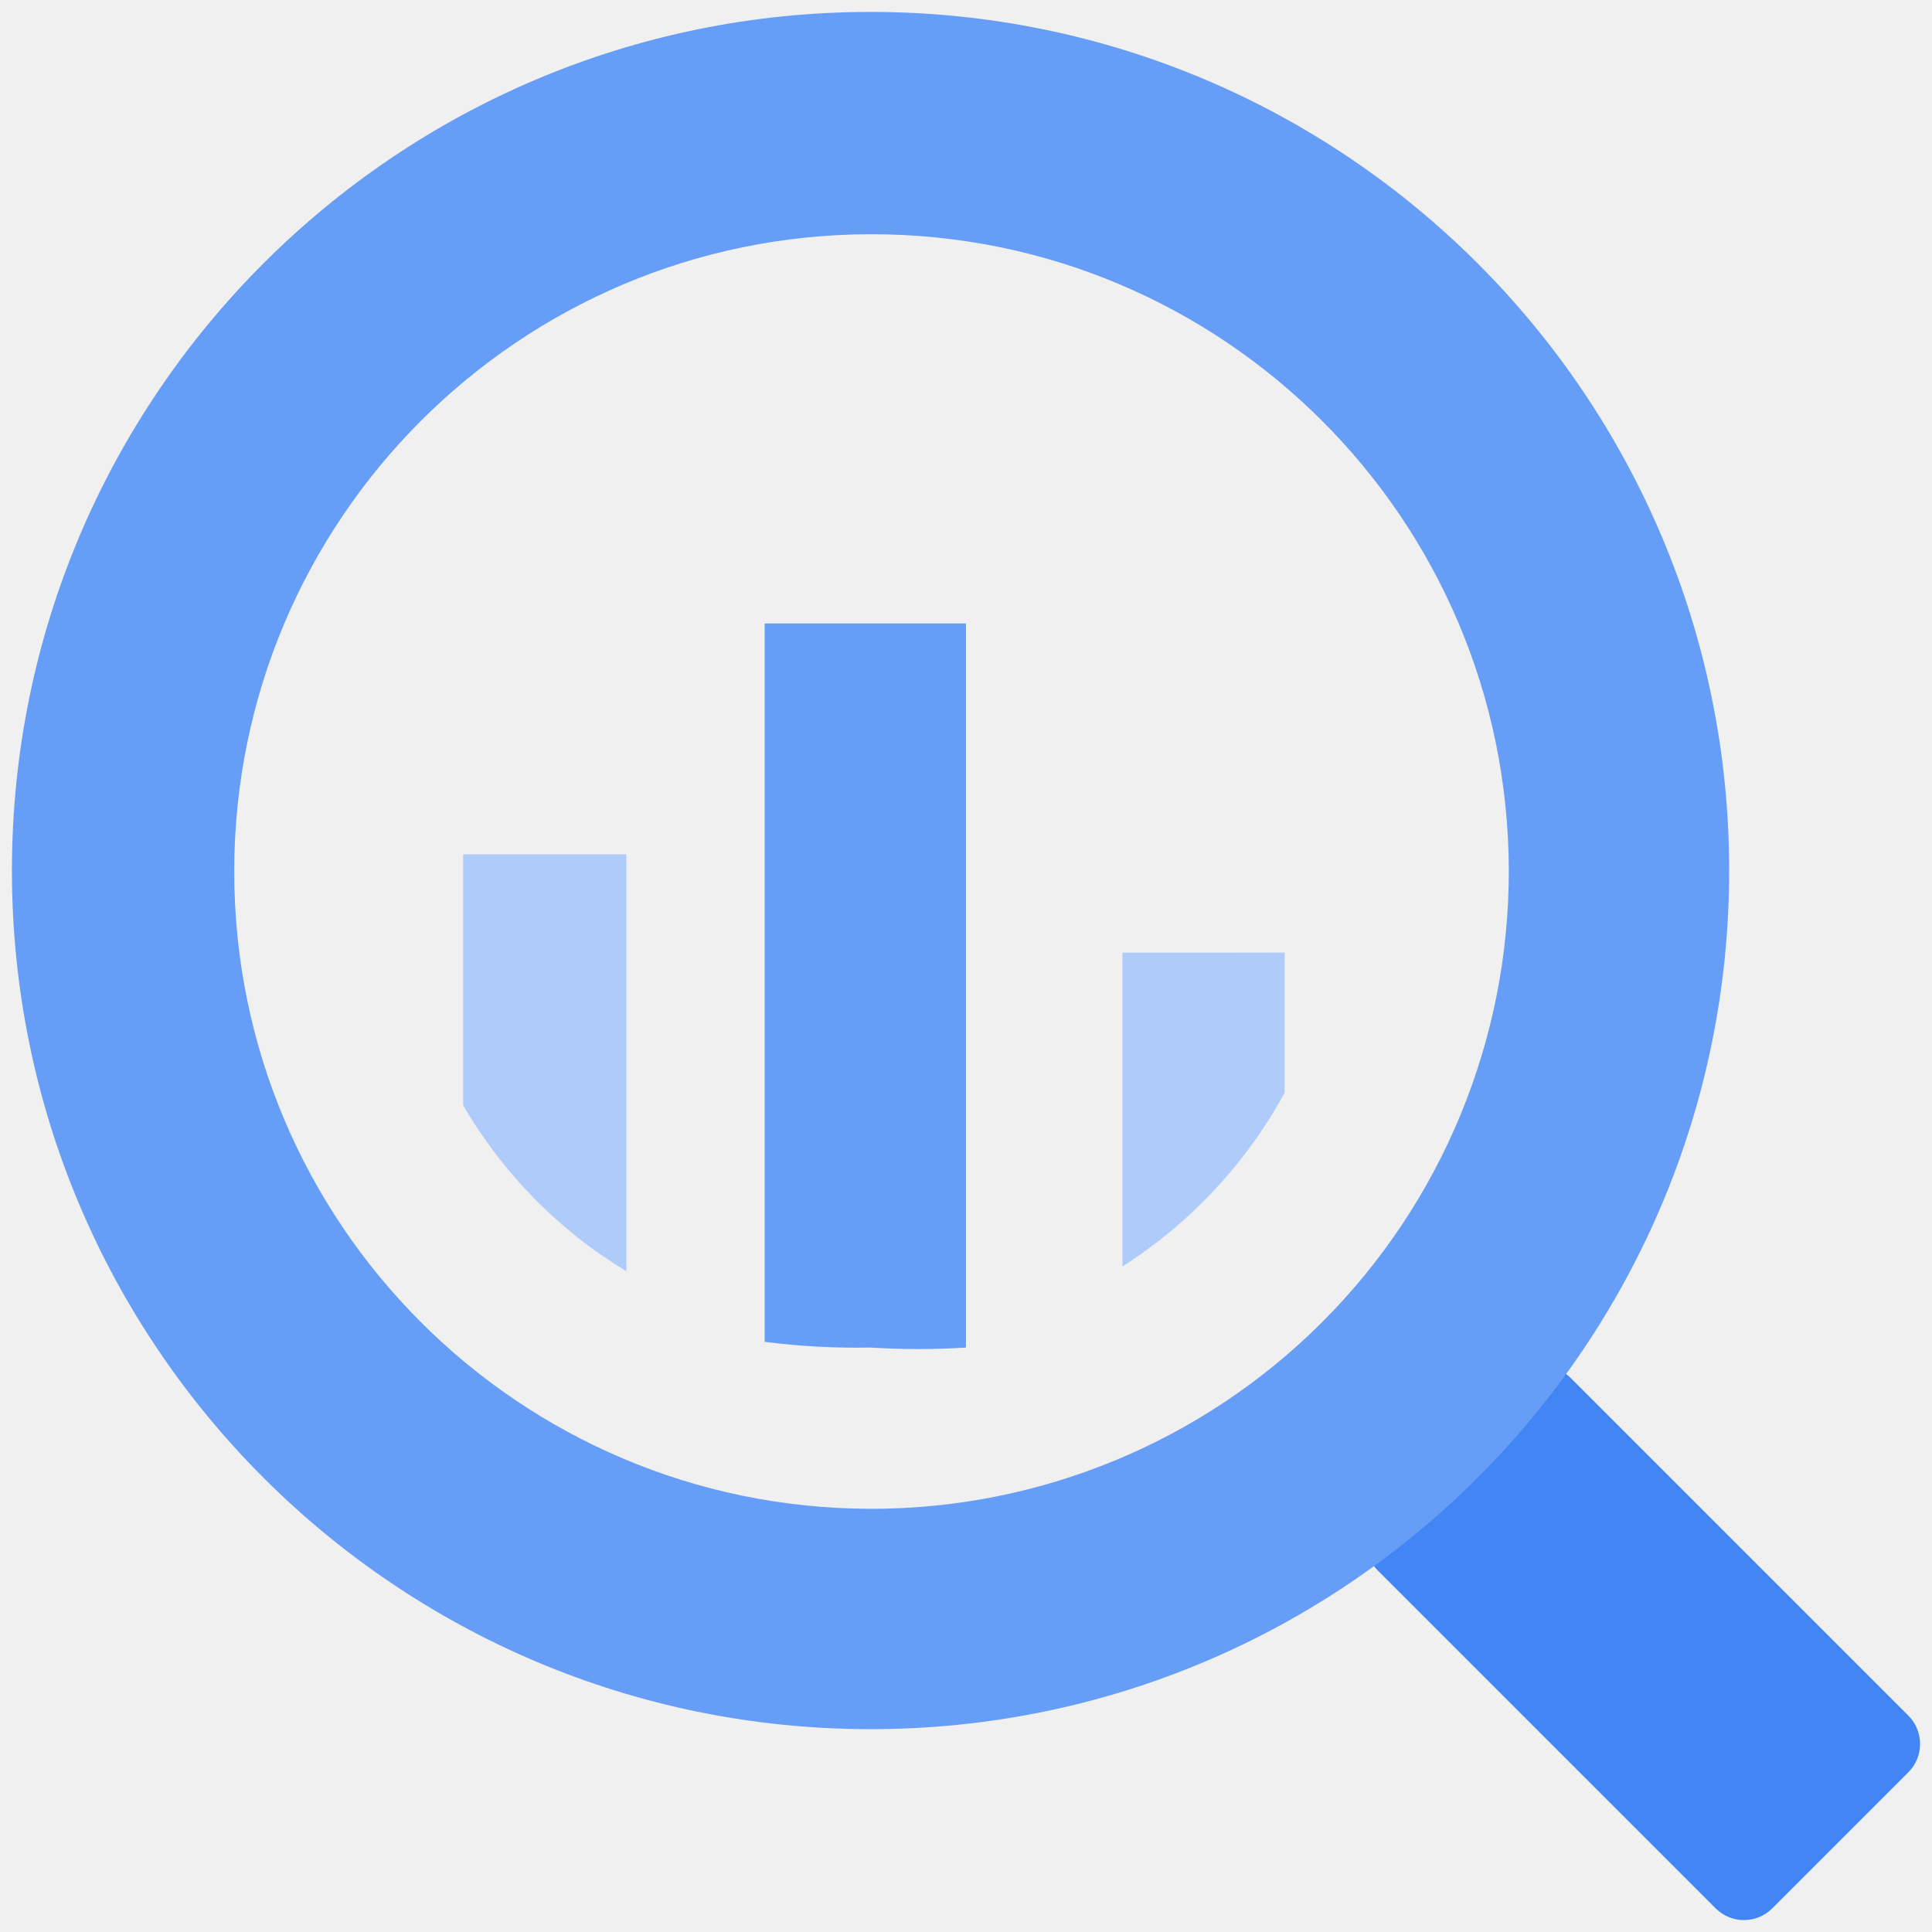
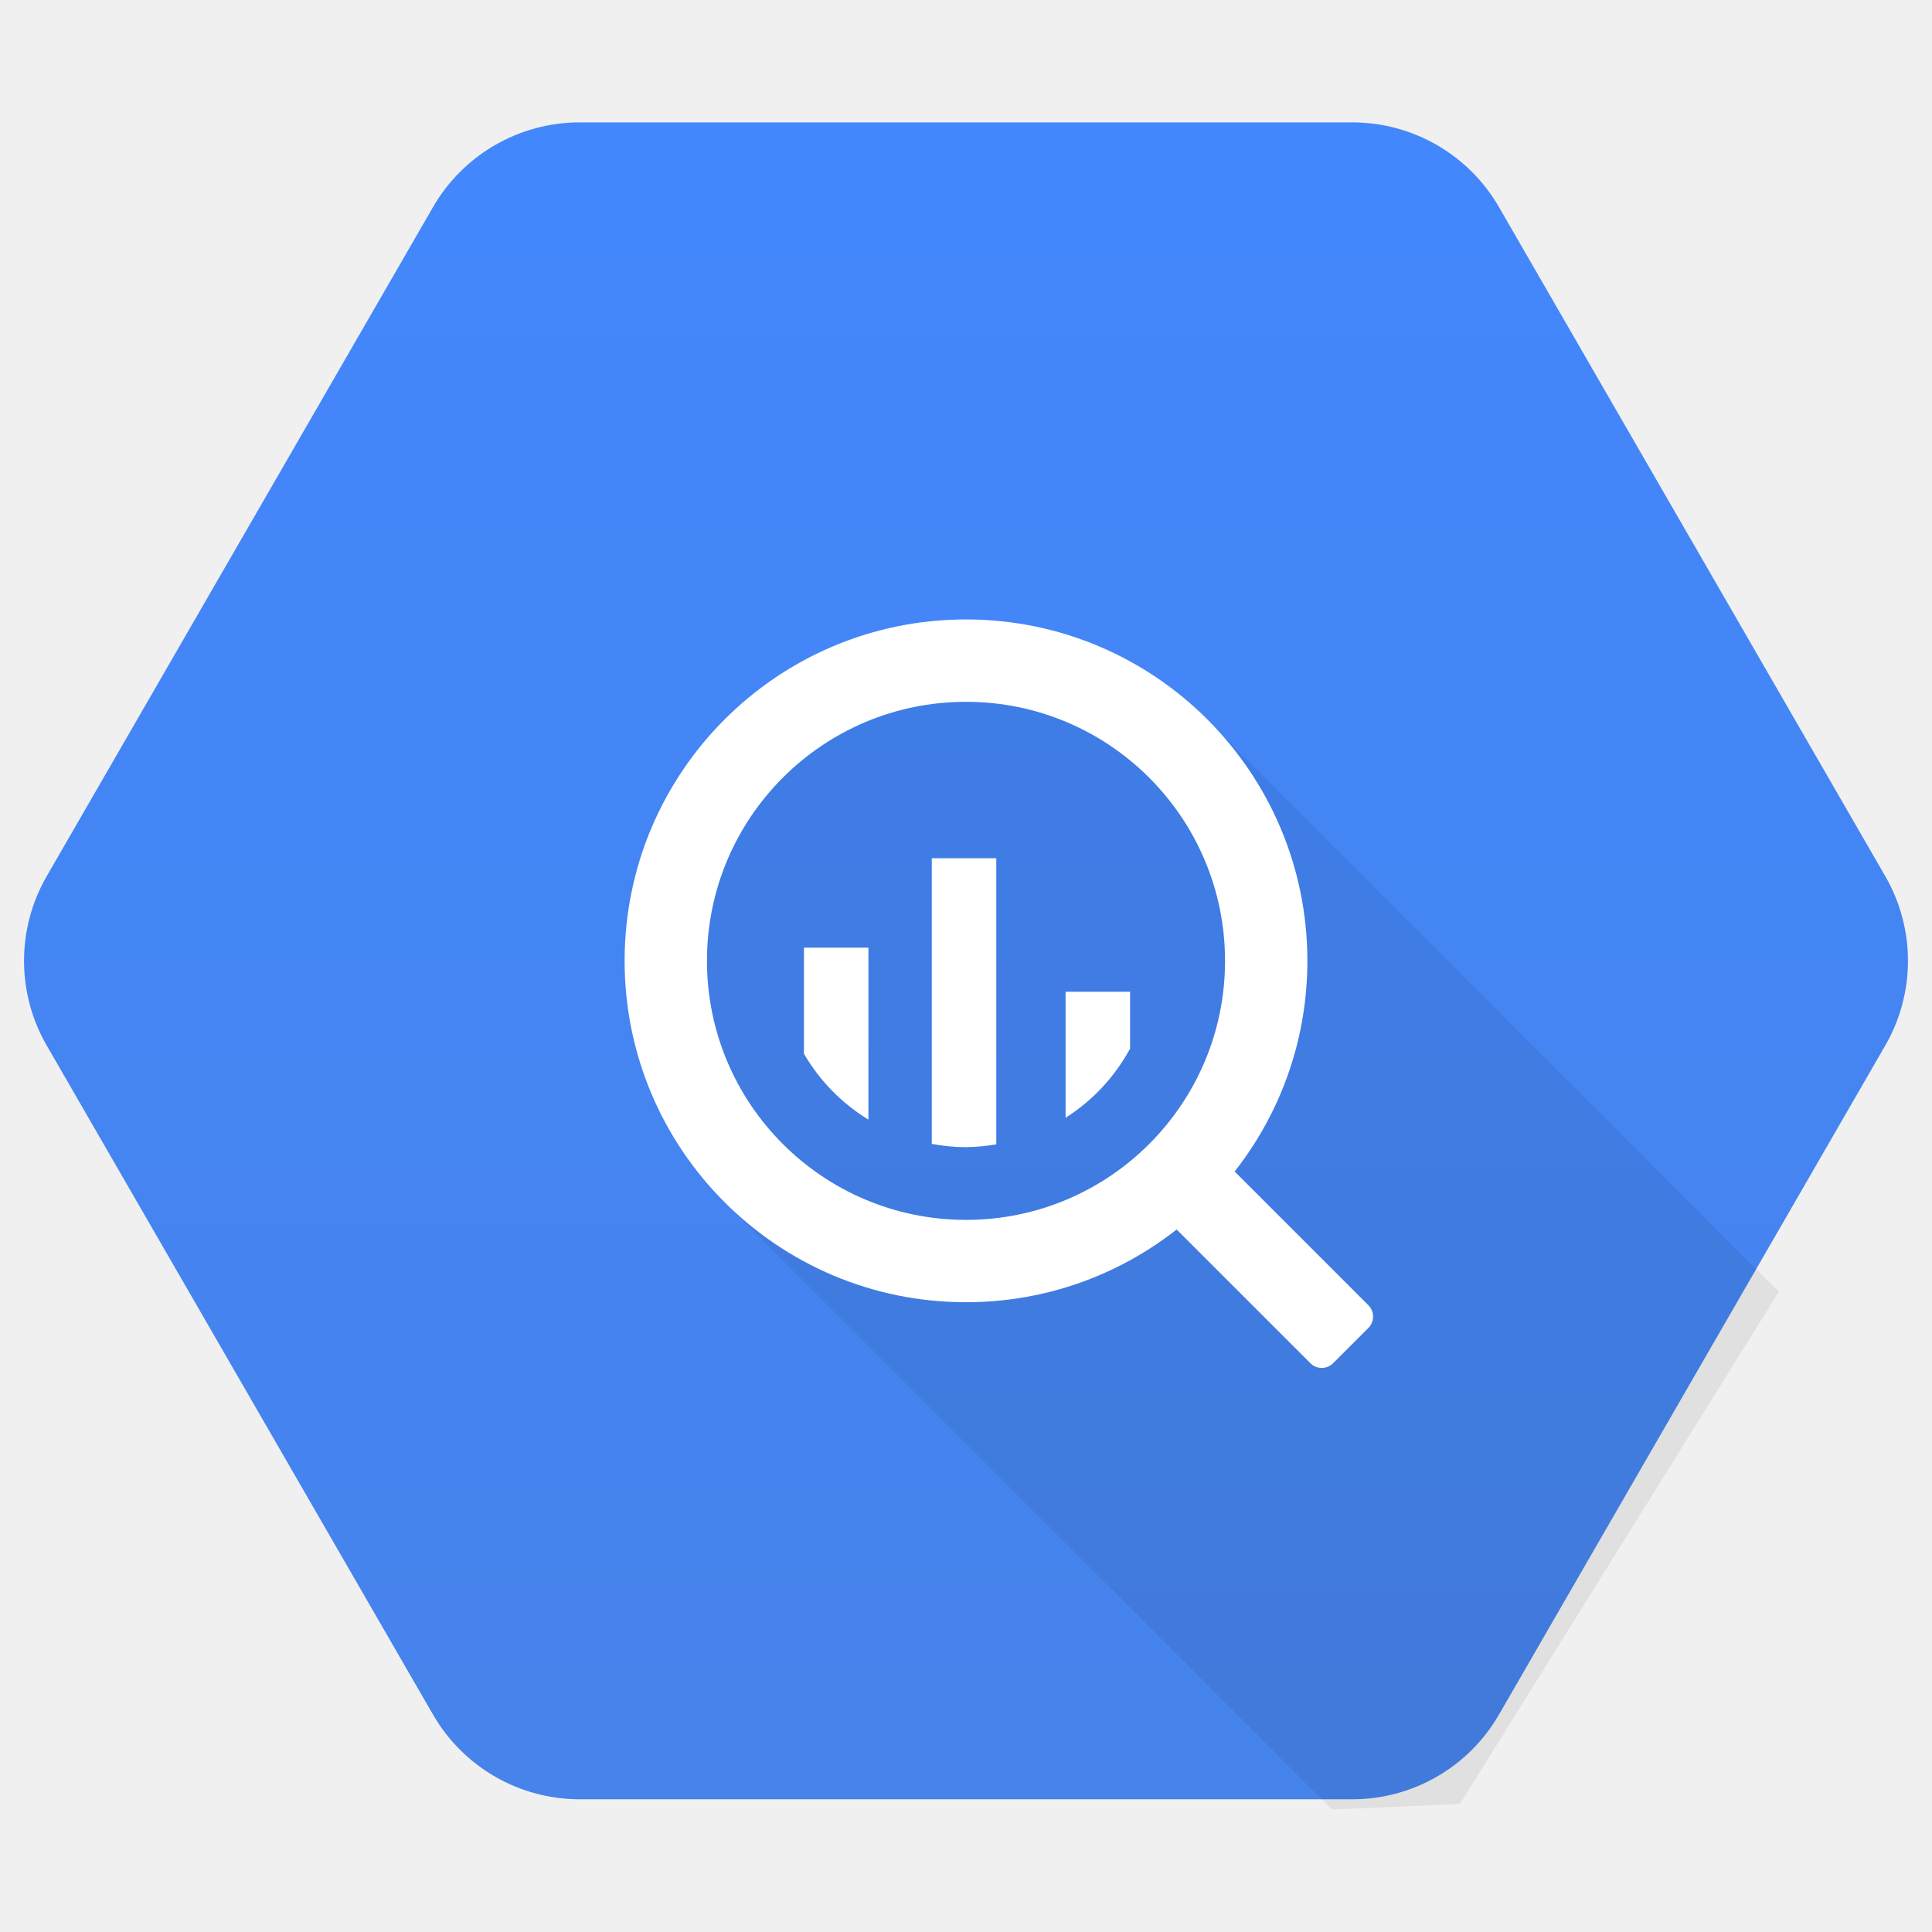
- <svg xmlns="http://www.w3.org/2000/svg" xmlns:xlink="http://www.w3.org/1999/xlink" viewBox="0 0 81 81" fill="#fff" fill-rule="evenodd" stroke="#000" stroke-linecap="round" stroke-linejoin="round">
-   <use xlink:href="#A" x=".5" y=".5" />
-   <symbol id="A" overflow="visible">
-     <g stroke="none">
-       <path d="M18.919 35.318v10.519a19.64 19.64 0 0 0 6.84 6.96V35.318z" fill="#aecbfa" />
-       <path d="M31.558 25.639v30.118a30.48 30.48 0 0 0 4.44.24c1.332.083 2.668.083 4 0V25.639z" fill="#669df6" />
-       <path d="M46.558 39.438v13.159a20 20 0 0 0 6.8-7.28v-5.88z" fill="#aecbfa" />
-       <path d="M62.957 57.277l-5.68 5.68a1.68 1.68 0 0 0 0 2.4l14.159 14.159a1.68 1.68 0 0 0 2.36 0l5.72-5.72a1.68 1.68 0 0 0 0-2.36L65.357 57.277a1.68 1.68 0 0 0-2.4 0" fill="#4285f4" />
-       <path d="M35.998 0C16.117 0 0 16.117 0 35.998s16.117 35.998 35.998 35.998 35.998-16.117 35.998-35.998S55.879 0 35.998 0m0 62.757C21.252 62.735 9.312 50.771 9.32 36.025S21.279 9.327 36.025 9.32s26.71 11.933 26.732 26.679a26.72 26.72 0 0 1-26.759 26.759" fill="#669df6" />
-     </g>
-   </symbol>
+ <svg xmlns="http://www.w3.org/2000/svg" height="2500" width="2500" viewBox="-1.633 7.033 131.266 114.634">
+   <linearGradient id="a" gradientUnits="userSpaceOnUse" x1="64" x2="64" y1="7.034" y2="120.789">
+     <stop offset="0" stop-color="#4387fd" />
+     <stop offset="1" stop-color="#4683ea" />
+   </linearGradient>
+   <path d="M27.79 115.217L1.54 69.749a11.499 11.499 0 0 1 0-11.499l26.25-45.467a11.5 11.5 0 0 1 9.96-5.75h52.5a11.5 11.5 0 0 1 9.959 5.75l26.25 45.467a11.499 11.499 0 0 1 0 11.5l-26.25 45.467a11.5 11.5 0 0 1-9.959 5.749h-52.5a11.499 11.499 0 0 1-9.96-5.75z" fill="url(#a)" />
+   <path clip-path="url(#b)" d="M119.229 86.48L80.625 47.874 64 43.425l-14.933 5.55L43.3 64l4.637 16.729 40.938 40.938 8.687-.386z" opacity=".07" />
+   <g fill="#fff">
+     <path d="M64 40.804c-12.81 0-23.195 10.385-23.195 23.196 0 12.81 10.385 23.195 23.195 23.195S87.194 76.81 87.194 64c0-12.811-10.385-23.196-23.194-23.196m0 40.795c-9.72 0-17.6-7.88-17.6-17.6S54.28 46.4 64 46.4 81.6 54.28 81.6 64 73.72 81.6 64 81.6" />
+     <path d="M52.99 63.104v7.21a12.794 12.794 0 0 0 4.38 4.475V63.104zM61.675 57.026v19.411c.745.137 1.507.22 2.29.22.714 0 1.41-.075 2.093-.189V57.026zM70.766 66.1v8.562a12.786 12.786 0 0 0 4.382-4.7v-3.861zM80.691 78.287l-2.403 2.405a1.088 1.088 0 0 0 0 1.537l9.115 9.112a1.088 1.088 0 0 0 1.537 0l2.403-2.402a1.092 1.092 0 0 0 0-1.536l-9.116-9.116a1.09 1.09 0 0 0-1.536 0" />
+   </g>
</svg>
